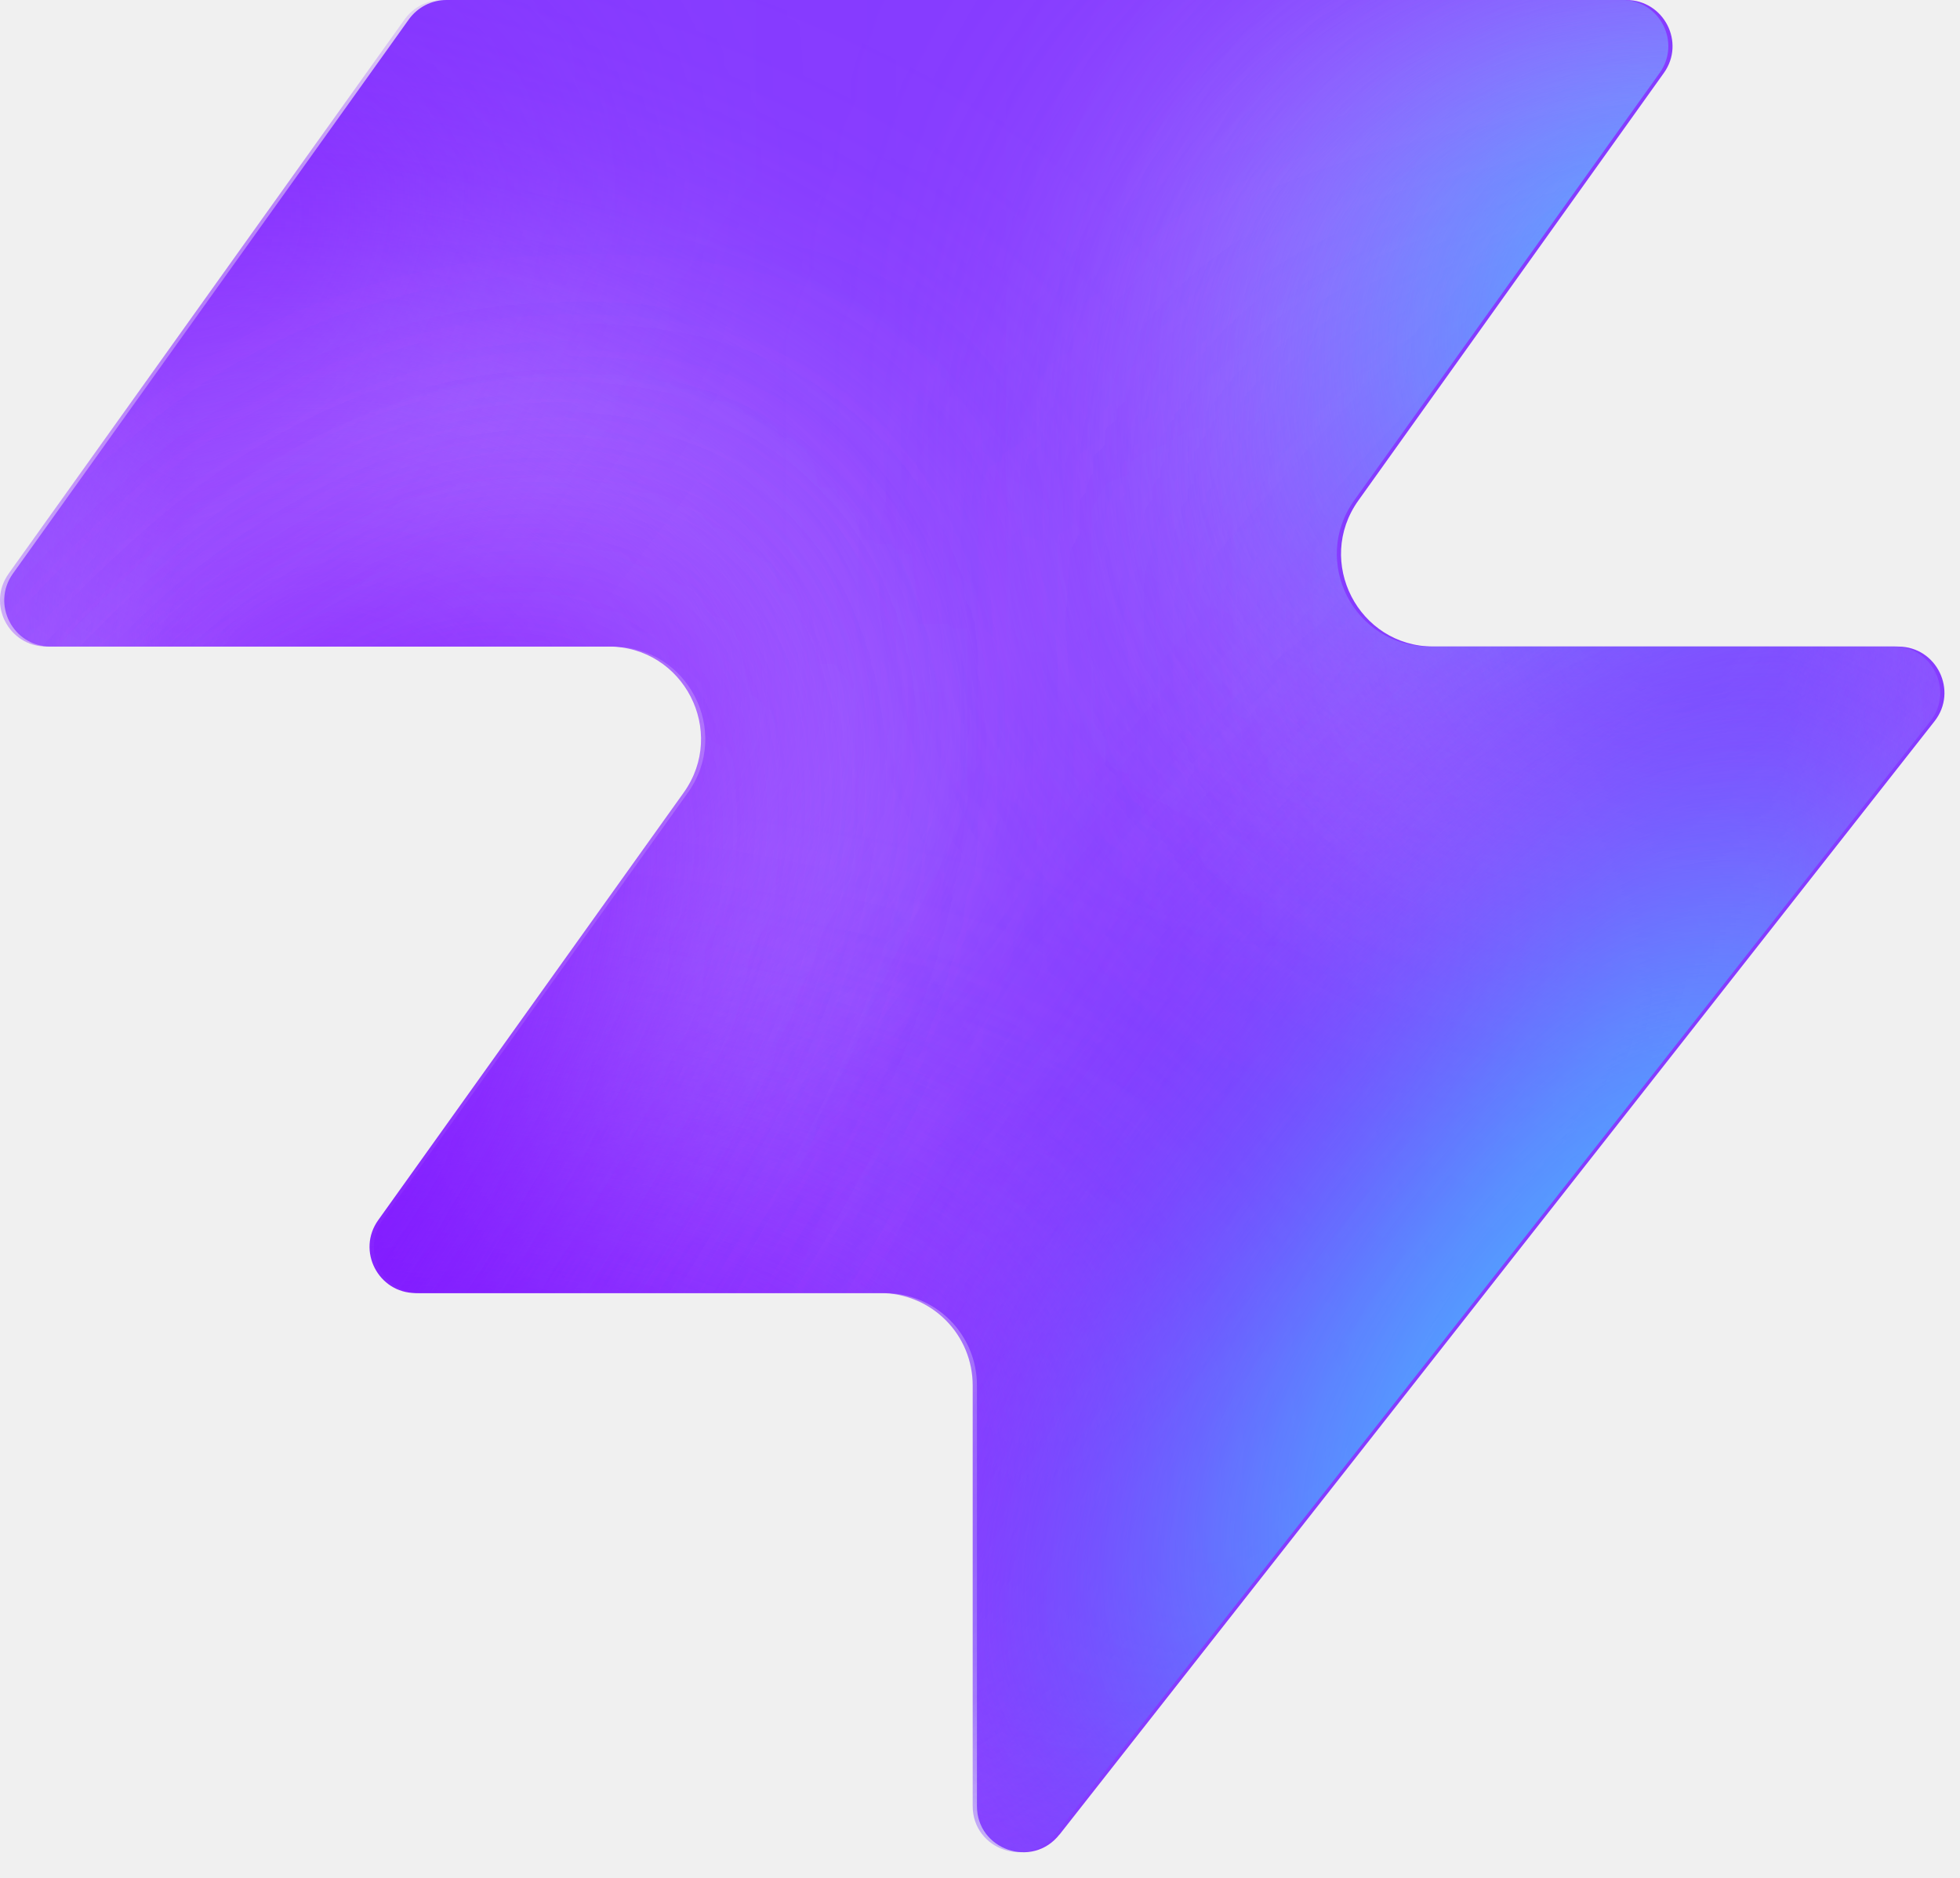
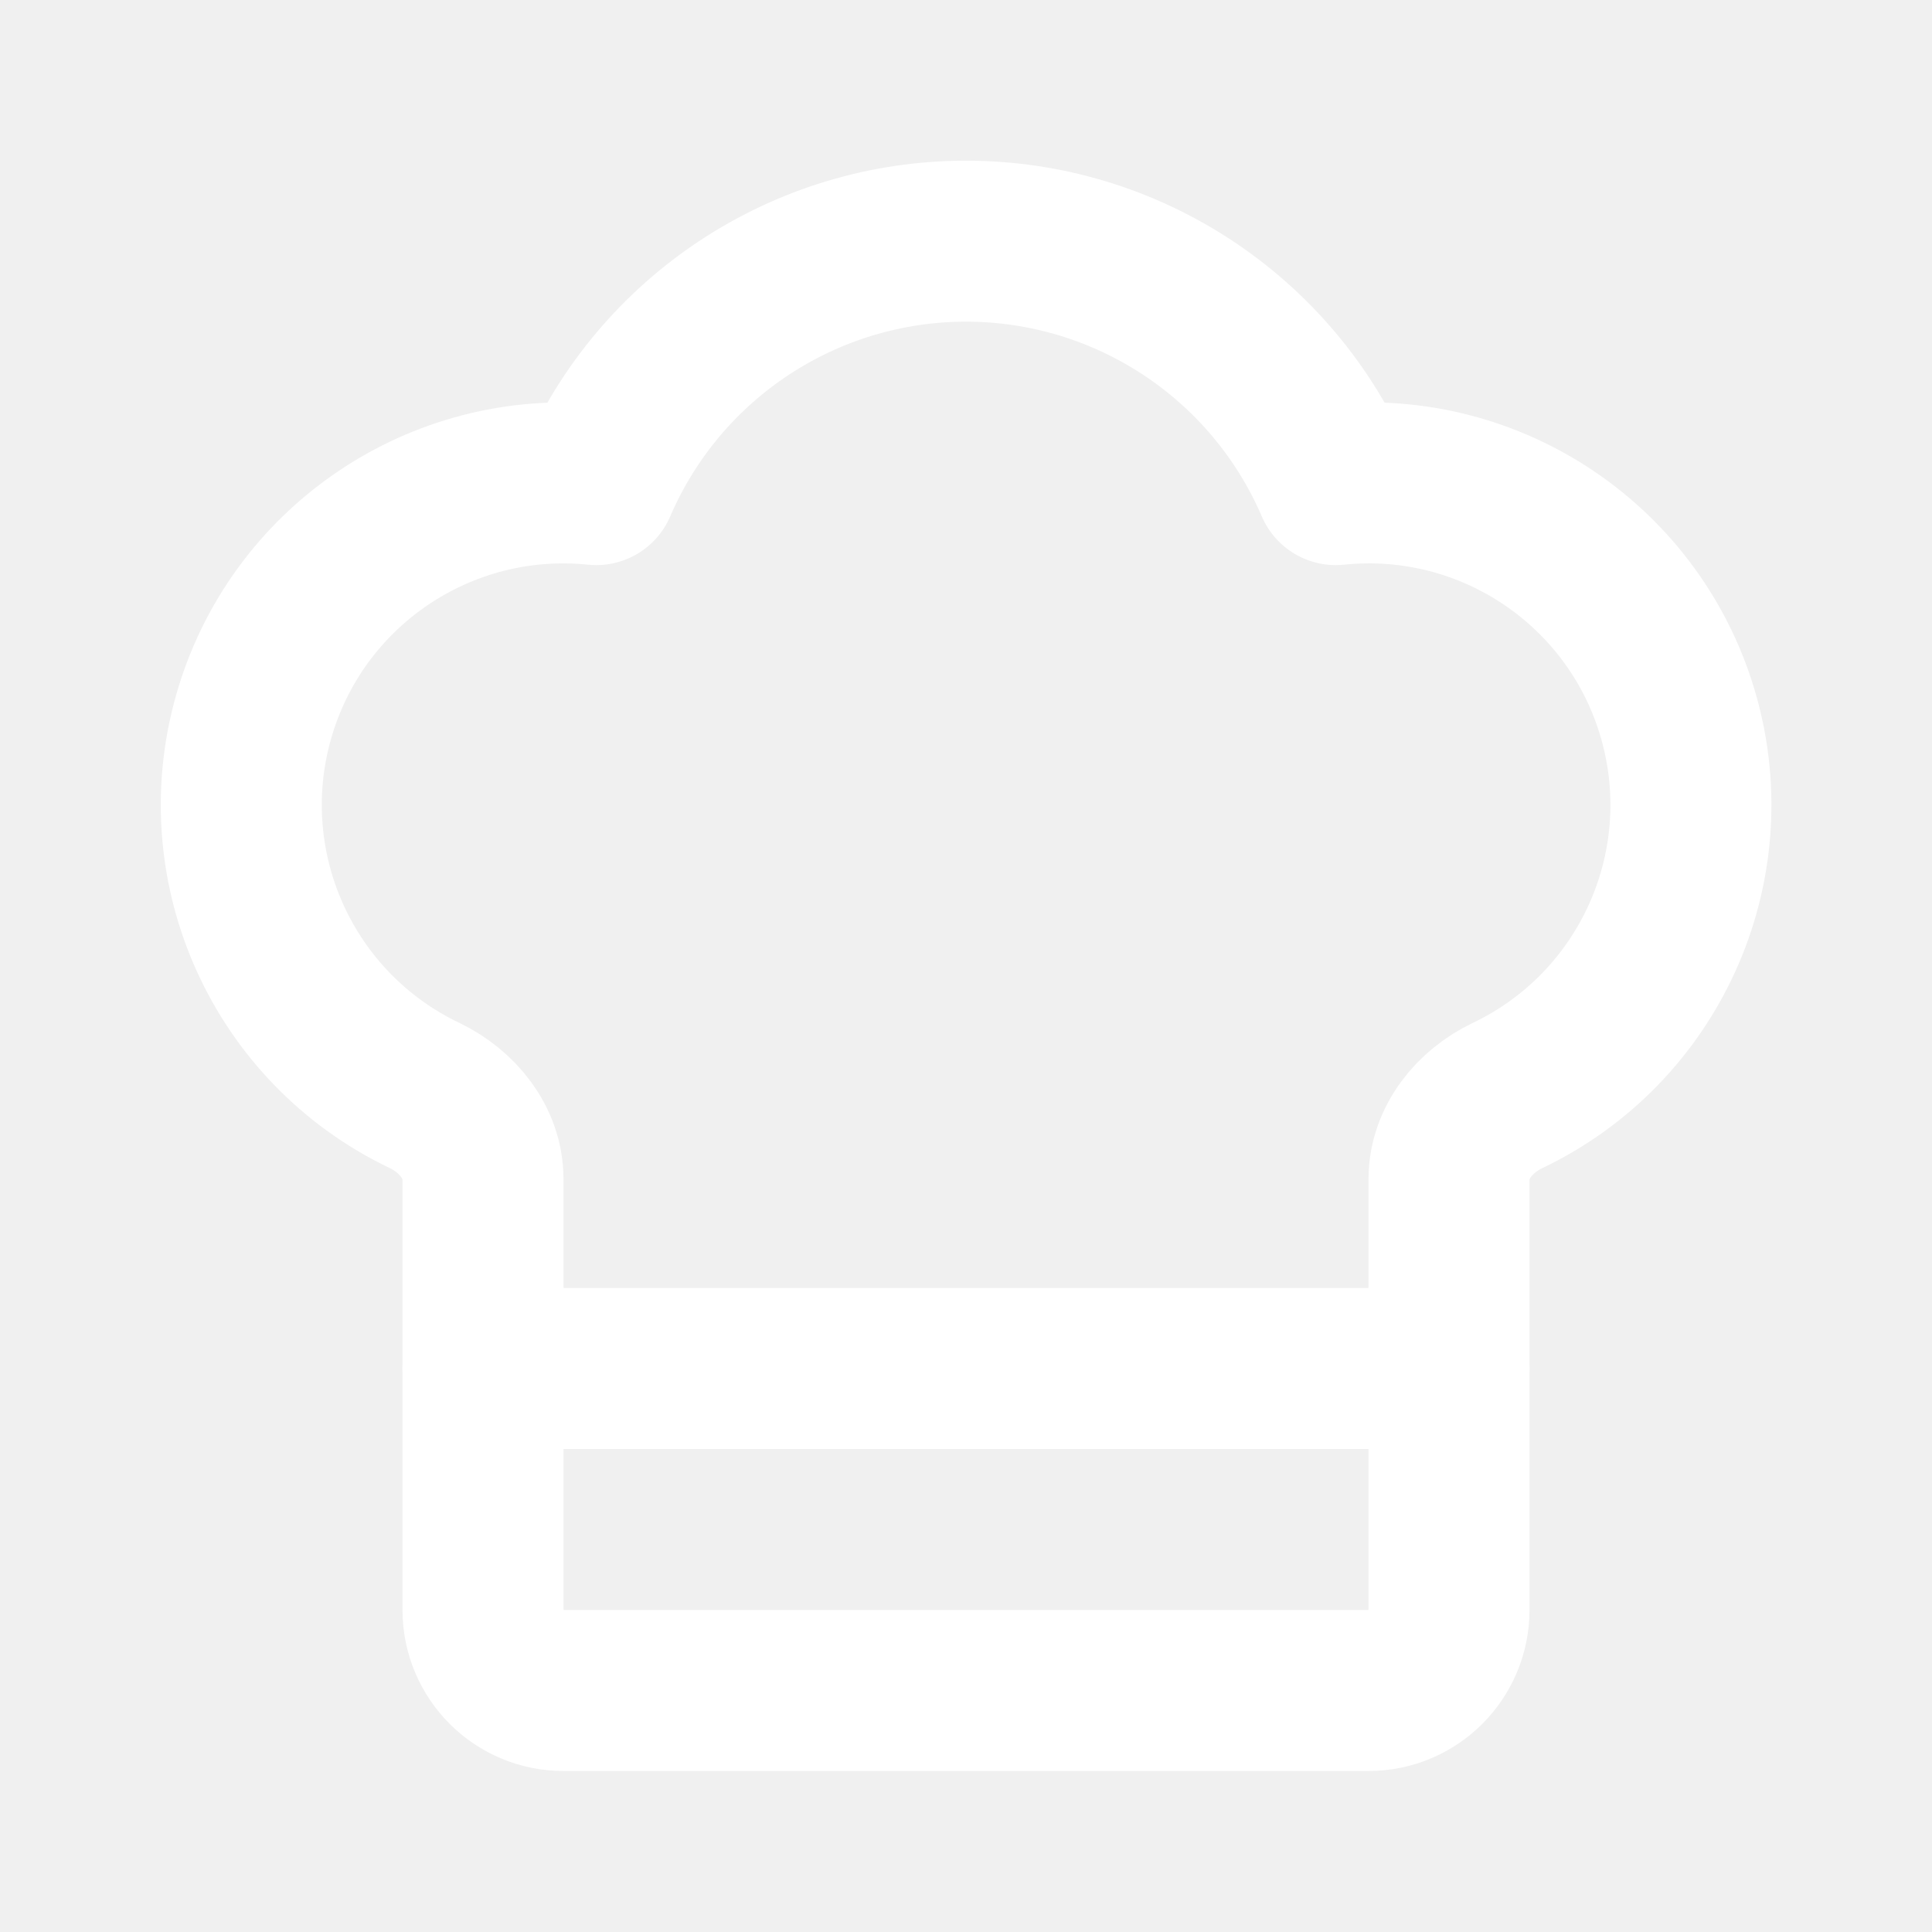
- <svg xmlns="http://www.w3.org/2000/svg" width="48" height="46" fill="none" viewBox="0 0 48 46">
-   <path fill="#863bff" d="M25.946 44.938c-.664.845-2.021.375-2.021-.698V33.937a2.26 2.26 0 0 0-2.262-2.262H10.287c-.92 0-1.456-1.04-.92-1.788l7.48-10.471c1.07-1.497 0-3.578-1.842-3.578H1.237c-.92 0-1.456-1.04-.92-1.788L10.013.474c.214-.297.556-.474.92-.474h28.894c.92 0 1.456 1.04.92 1.788l-7.48 10.471c-1.07 1.498 0 3.579 1.842 3.579h11.377c.943 0 1.473 1.088.89 1.83L25.947 44.94z" style="fill:#863bff;fill:color(display-p3 .525 .23 1);fill-opacity:1" />
-   <mask id="a" width="48" height="46" x="0" y="0" maskUnits="userSpaceOnUse" style="mask-type:alpha">
-     <path fill="#000" d="M25.842 44.938c-.664.844-2.021.375-2.021-.698V33.937a2.26 2.26 0 0 0-2.262-2.262H10.183c-.92 0-1.456-1.04-.92-1.788l7.48-10.471c1.07-1.498 0-3.579-1.842-3.579H1.133c-.92 0-1.456-1.04-.92-1.787L9.91.473c.214-.297.556-.474.92-.474h28.894c.92 0 1.456 1.04.92 1.788l-7.48 10.471c-1.07 1.498 0 3.578 1.842 3.578h11.377c.943 0 1.473 1.088.89 1.832L25.843 44.94z" style="fill:#000;fill-opacity:1" />
-   </mask>
-   <g mask="url(#a)">
-     <g filter="url(#b)">
-       <ellipse cx="5.508" cy="14.704" fill="#ede6ff" rx="5.508" ry="14.704" style="fill:#ede6ff;fill:color(display-p3 .927 .903 1);fill-opacity:1" transform="matrix(.00324 1 1 -.00324 -4.47 31.516)" />
-     </g>
-     <g filter="url(#c)">
-       <ellipse cx="10.399" cy="29.851" fill="#ede6ff" rx="10.399" ry="29.851" style="fill:#ede6ff;fill:color(display-p3 .927 .903 1);fill-opacity:1" transform="matrix(.00324 1 1 -.00324 -39.328 7.883)" />
-     </g>
-     <g filter="url(#d)">
-       <ellipse cx="5.508" cy="30.487" fill="#7e14ff" rx="5.508" ry="30.487" style="fill:#7e14ff;fill:color(display-p3 .492 .077 1);fill-opacity:1" transform="rotate(89.814 -25.913 -14.639)scale(1 -1)" />
-     </g>
-     <g filter="url(#e)">
-       <ellipse cx="5.508" cy="30.599" fill="#7e14ff" rx="5.508" ry="30.599" style="fill:#7e14ff;fill:color(display-p3 .492 .077 1);fill-opacity:1" transform="rotate(89.814 -32.644 -3.334)scale(1 -1)" />
-     </g>
-     <g filter="url(#f)">
-       <ellipse cx="5.508" cy="30.599" fill="#7e14ff" rx="5.508" ry="30.599" style="fill:#7e14ff;fill:color(display-p3 .492 .077 1);fill-opacity:1" transform="matrix(.00324 1 1 -.00324 -34.34 30.47)" />
-     </g>
-     <g filter="url(#g)">
-       <ellipse cx="14.072" cy="22.078" fill="#ede6ff" rx="14.072" ry="22.078" style="fill:#ede6ff;fill:color(display-p3 .927 .903 1);fill-opacity:1" transform="rotate(93.35 24.506 48.493)scale(-1 1)" />
-     </g>
-     <g filter="url(#h)">
-       <ellipse cx="3.47" cy="21.501" fill="#7e14ff" rx="3.47" ry="21.501" style="fill:#7e14ff;fill:color(display-p3 .492 .077 1);fill-opacity:1" transform="rotate(89.009 28.708 47.59)scale(-1 1)" />
-     </g>
-     <g filter="url(#i)">
-       <ellipse cx="3.47" cy="21.501" fill="#7e14ff" rx="3.47" ry="21.501" style="fill:#7e14ff;fill:color(display-p3 .492 .077 1);fill-opacity:1" transform="rotate(89.009 28.708 47.59)scale(-1 1)" />
-     </g>
-     <g filter="url(#j)">
-       <ellipse cx=".387" cy="8.972" fill="#7e14ff" rx="4.407" ry="29.108" style="fill:#7e14ff;fill:color(display-p3 .492 .077 1);fill-opacity:1" transform="rotate(39.51 .387 8.972)" />
-     </g>
-     <g filter="url(#k)">
-       <ellipse cx="47.523" cy="-6.092" fill="#7e14ff" rx="4.407" ry="29.108" style="fill:#7e14ff;fill:color(display-p3 .492 .077 1);fill-opacity:1" transform="rotate(37.892 47.523 -6.092)" />
-     </g>
-     <g filter="url(#l)">
-       <ellipse cx="41.412" cy="6.333" fill="#47bfff" rx="5.971" ry="9.665" style="fill:#47bfff;fill:color(display-p3 .28 .748 1);fill-opacity:1" transform="rotate(37.892 41.412 6.333)" />
-     </g>
-     <g filter="url(#m)">
-       <ellipse cx="-1.879" cy="38.332" fill="#7e14ff" rx="4.407" ry="29.108" style="fill:#7e14ff;fill:color(display-p3 .492 .077 1);fill-opacity:1" transform="rotate(37.892 -1.88 38.332)" />
-     </g>
-     <g filter="url(#n)">
-       <ellipse cx="-1.879" cy="38.332" fill="#7e14ff" rx="4.407" ry="29.108" style="fill:#7e14ff;fill:color(display-p3 .492 .077 1);fill-opacity:1" transform="rotate(37.892 -1.88 38.332)" />
-     </g>
-     <g filter="url(#o)">
-       <ellipse cx="35.651" cy="29.907" fill="#7e14ff" rx="4.407" ry="29.108" style="fill:#7e14ff;fill:color(display-p3 .492 .077 1);fill-opacity:1" transform="rotate(37.892 35.651 29.907)" />
-     </g>
-     <g filter="url(#p)">
-       <ellipse cx="38.418" cy="32.4" fill="#47bfff" rx="5.971" ry="15.297" style="fill:#47bfff;fill:color(display-p3 .28 .748 1);fill-opacity:1" transform="rotate(37.892 38.418 32.4)" />
-     </g>
-   </g>
-   <defs>
-     <filter id="b" width="60.045" height="41.654" x="-19.77" y="16.149" color-interpolation-filters="sRGB" filterUnits="userSpaceOnUse">
-       <feFlood flood-opacity="0" result="BackgroundImageFix" />
-       <feBlend in="SourceGraphic" in2="BackgroundImageFix" result="shape" />
-       <feGaussianBlur result="effect1_foregroundBlur_2002_17158" stdDeviation="7.659" />
-     </filter>
-     <filter id="c" width="90.34" height="51.437" x="-54.613" y="-7.533" color-interpolation-filters="sRGB" filterUnits="userSpaceOnUse">
-       <feFlood flood-opacity="0" result="BackgroundImageFix" />
-       <feBlend in="SourceGraphic" in2="BackgroundImageFix" result="shape" />
-       <feGaussianBlur result="effect1_foregroundBlur_2002_17158" stdDeviation="7.659" />
-     </filter>
-     <filter id="d" width="79.355" height="29.4" x="-49.64" y="2.03" color-interpolation-filters="sRGB" filterUnits="userSpaceOnUse">
-       <feFlood flood-opacity="0" result="BackgroundImageFix" />
-       <feBlend in="SourceGraphic" in2="BackgroundImageFix" result="shape" />
-       <feGaussianBlur result="effect1_foregroundBlur_2002_17158" stdDeviation="4.596" />
-     </filter>
-     <filter id="e" width="79.579" height="29.4" x="-45.045" y="20.029" color-interpolation-filters="sRGB" filterUnits="userSpaceOnUse">
-       <feFlood flood-opacity="0" result="BackgroundImageFix" />
-       <feBlend in="SourceGraphic" in2="BackgroundImageFix" result="shape" />
-       <feGaussianBlur result="effect1_foregroundBlur_2002_17158" stdDeviation="4.596" />
-     </filter>
-     <filter id="f" width="79.579" height="29.4" x="-43.513" y="21.178" color-interpolation-filters="sRGB" filterUnits="userSpaceOnUse">
-       <feFlood flood-opacity="0" result="BackgroundImageFix" />
-       <feBlend in="SourceGraphic" in2="BackgroundImageFix" result="shape" />
-       <feGaussianBlur result="effect1_foregroundBlur_2002_17158" stdDeviation="4.596" />
-     </filter>
-     <filter id="g" width="74.749" height="58.852" x="15.756" y="-17.901" color-interpolation-filters="sRGB" filterUnits="userSpaceOnUse">
-       <feFlood flood-opacity="0" result="BackgroundImageFix" />
-       <feBlend in="SourceGraphic" in2="BackgroundImageFix" result="shape" />
-       <feGaussianBlur result="effect1_foregroundBlur_2002_17158" stdDeviation="7.659" />
-     </filter>
-     <filter id="h" width="61.377" height="25.362" x="23.548" y="2.284" color-interpolation-filters="sRGB" filterUnits="userSpaceOnUse">
-       <feFlood flood-opacity="0" result="BackgroundImageFix" />
-       <feBlend in="SourceGraphic" in2="BackgroundImageFix" result="shape" />
-       <feGaussianBlur result="effect1_foregroundBlur_2002_17158" stdDeviation="4.596" />
-     </filter>
-     <filter id="i" width="61.377" height="25.362" x="23.548" y="2.284" color-interpolation-filters="sRGB" filterUnits="userSpaceOnUse">
-       <feFlood flood-opacity="0" result="BackgroundImageFix" />
-       <feBlend in="SourceGraphic" in2="BackgroundImageFix" result="shape" />
-       <feGaussianBlur result="effect1_foregroundBlur_2002_17158" stdDeviation="4.596" />
-     </filter>
-     <filter id="j" width="56.045" height="63.649" x="-27.636" y="-22.853" color-interpolation-filters="sRGB" filterUnits="userSpaceOnUse">
-       <feFlood flood-opacity="0" result="BackgroundImageFix" />
-       <feBlend in="SourceGraphic" in2="BackgroundImageFix" result="shape" />
-       <feGaussianBlur result="effect1_foregroundBlur_2002_17158" stdDeviation="4.596" />
-     </filter>
-     <filter id="k" width="54.814" height="64.646" x="20.116" y="-38.415" color-interpolation-filters="sRGB" filterUnits="userSpaceOnUse">
-       <feFlood flood-opacity="0" result="BackgroundImageFix" />
-       <feBlend in="SourceGraphic" in2="BackgroundImageFix" result="shape" />
-       <feGaussianBlur result="effect1_foregroundBlur_2002_17158" stdDeviation="4.596" />
-     </filter>
-     <filter id="l" width="33.541" height="35.313" x="24.641" y="-11.323" color-interpolation-filters="sRGB" filterUnits="userSpaceOnUse">
-       <feFlood flood-opacity="0" result="BackgroundImageFix" />
-       <feBlend in="SourceGraphic" in2="BackgroundImageFix" result="shape" />
-       <feGaussianBlur result="effect1_foregroundBlur_2002_17158" stdDeviation="4.596" />
-     </filter>
-     <filter id="m" width="54.814" height="64.646" x="-29.286" y="6.009" color-interpolation-filters="sRGB" filterUnits="userSpaceOnUse">
-       <feFlood flood-opacity="0" result="BackgroundImageFix" />
-       <feBlend in="SourceGraphic" in2="BackgroundImageFix" result="shape" />
-       <feGaussianBlur result="effect1_foregroundBlur_2002_17158" stdDeviation="4.596" />
-     </filter>
-     <filter id="n" width="54.814" height="64.646" x="-29.286" y="6.009" color-interpolation-filters="sRGB" filterUnits="userSpaceOnUse">
-       <feFlood flood-opacity="0" result="BackgroundImageFix" />
-       <feBlend in="SourceGraphic" in2="BackgroundImageFix" result="shape" />
-       <feGaussianBlur result="effect1_foregroundBlur_2002_17158" stdDeviation="4.596" />
-     </filter>
-     <filter id="o" width="54.814" height="64.646" x="8.244" y="-2.416" color-interpolation-filters="sRGB" filterUnits="userSpaceOnUse">
-       <feFlood flood-opacity="0" result="BackgroundImageFix" />
-       <feBlend in="SourceGraphic" in2="BackgroundImageFix" result="shape" />
-       <feGaussianBlur result="effect1_foregroundBlur_2002_17158" stdDeviation="4.596" />
-     </filter>
-     <filter id="p" width="39.409" height="43.623" x="18.713" y="10.588" color-interpolation-filters="sRGB" filterUnits="userSpaceOnUse">
-       <feFlood flood-opacity="0" result="BackgroundImageFix" />
-       <feBlend in="SourceGraphic" in2="BackgroundImageFix" result="shape" />
-       <feGaussianBlur result="effect1_foregroundBlur_2002_17158" stdDeviation="4.596" />
-     </filter>
-   </defs>
+ <svg xmlns="http://www.w3.org/2000/svg" width="24" height="24" viewBox="0 0 24 24" fill="none" stroke="#fff" stroke-width="2" stroke-linecap="round" stroke-linejoin="round" class="lucide lucide-chef-hat-icon lucide-chef-hat">
+   <path d="M17 21a1 1 0 0 0 1-1v-5.35c0-.457.316-.844.727-1.041a4 4 0 0 0-2.134-7.589 5 5 0 0 0-9.186 0 4 4 0 0 0-2.134 7.588c.411.198.727.585.727 1.041V20a1 1 0 0 0 1 1Z" />
+   <path d="M6 17h12" />
</svg>
